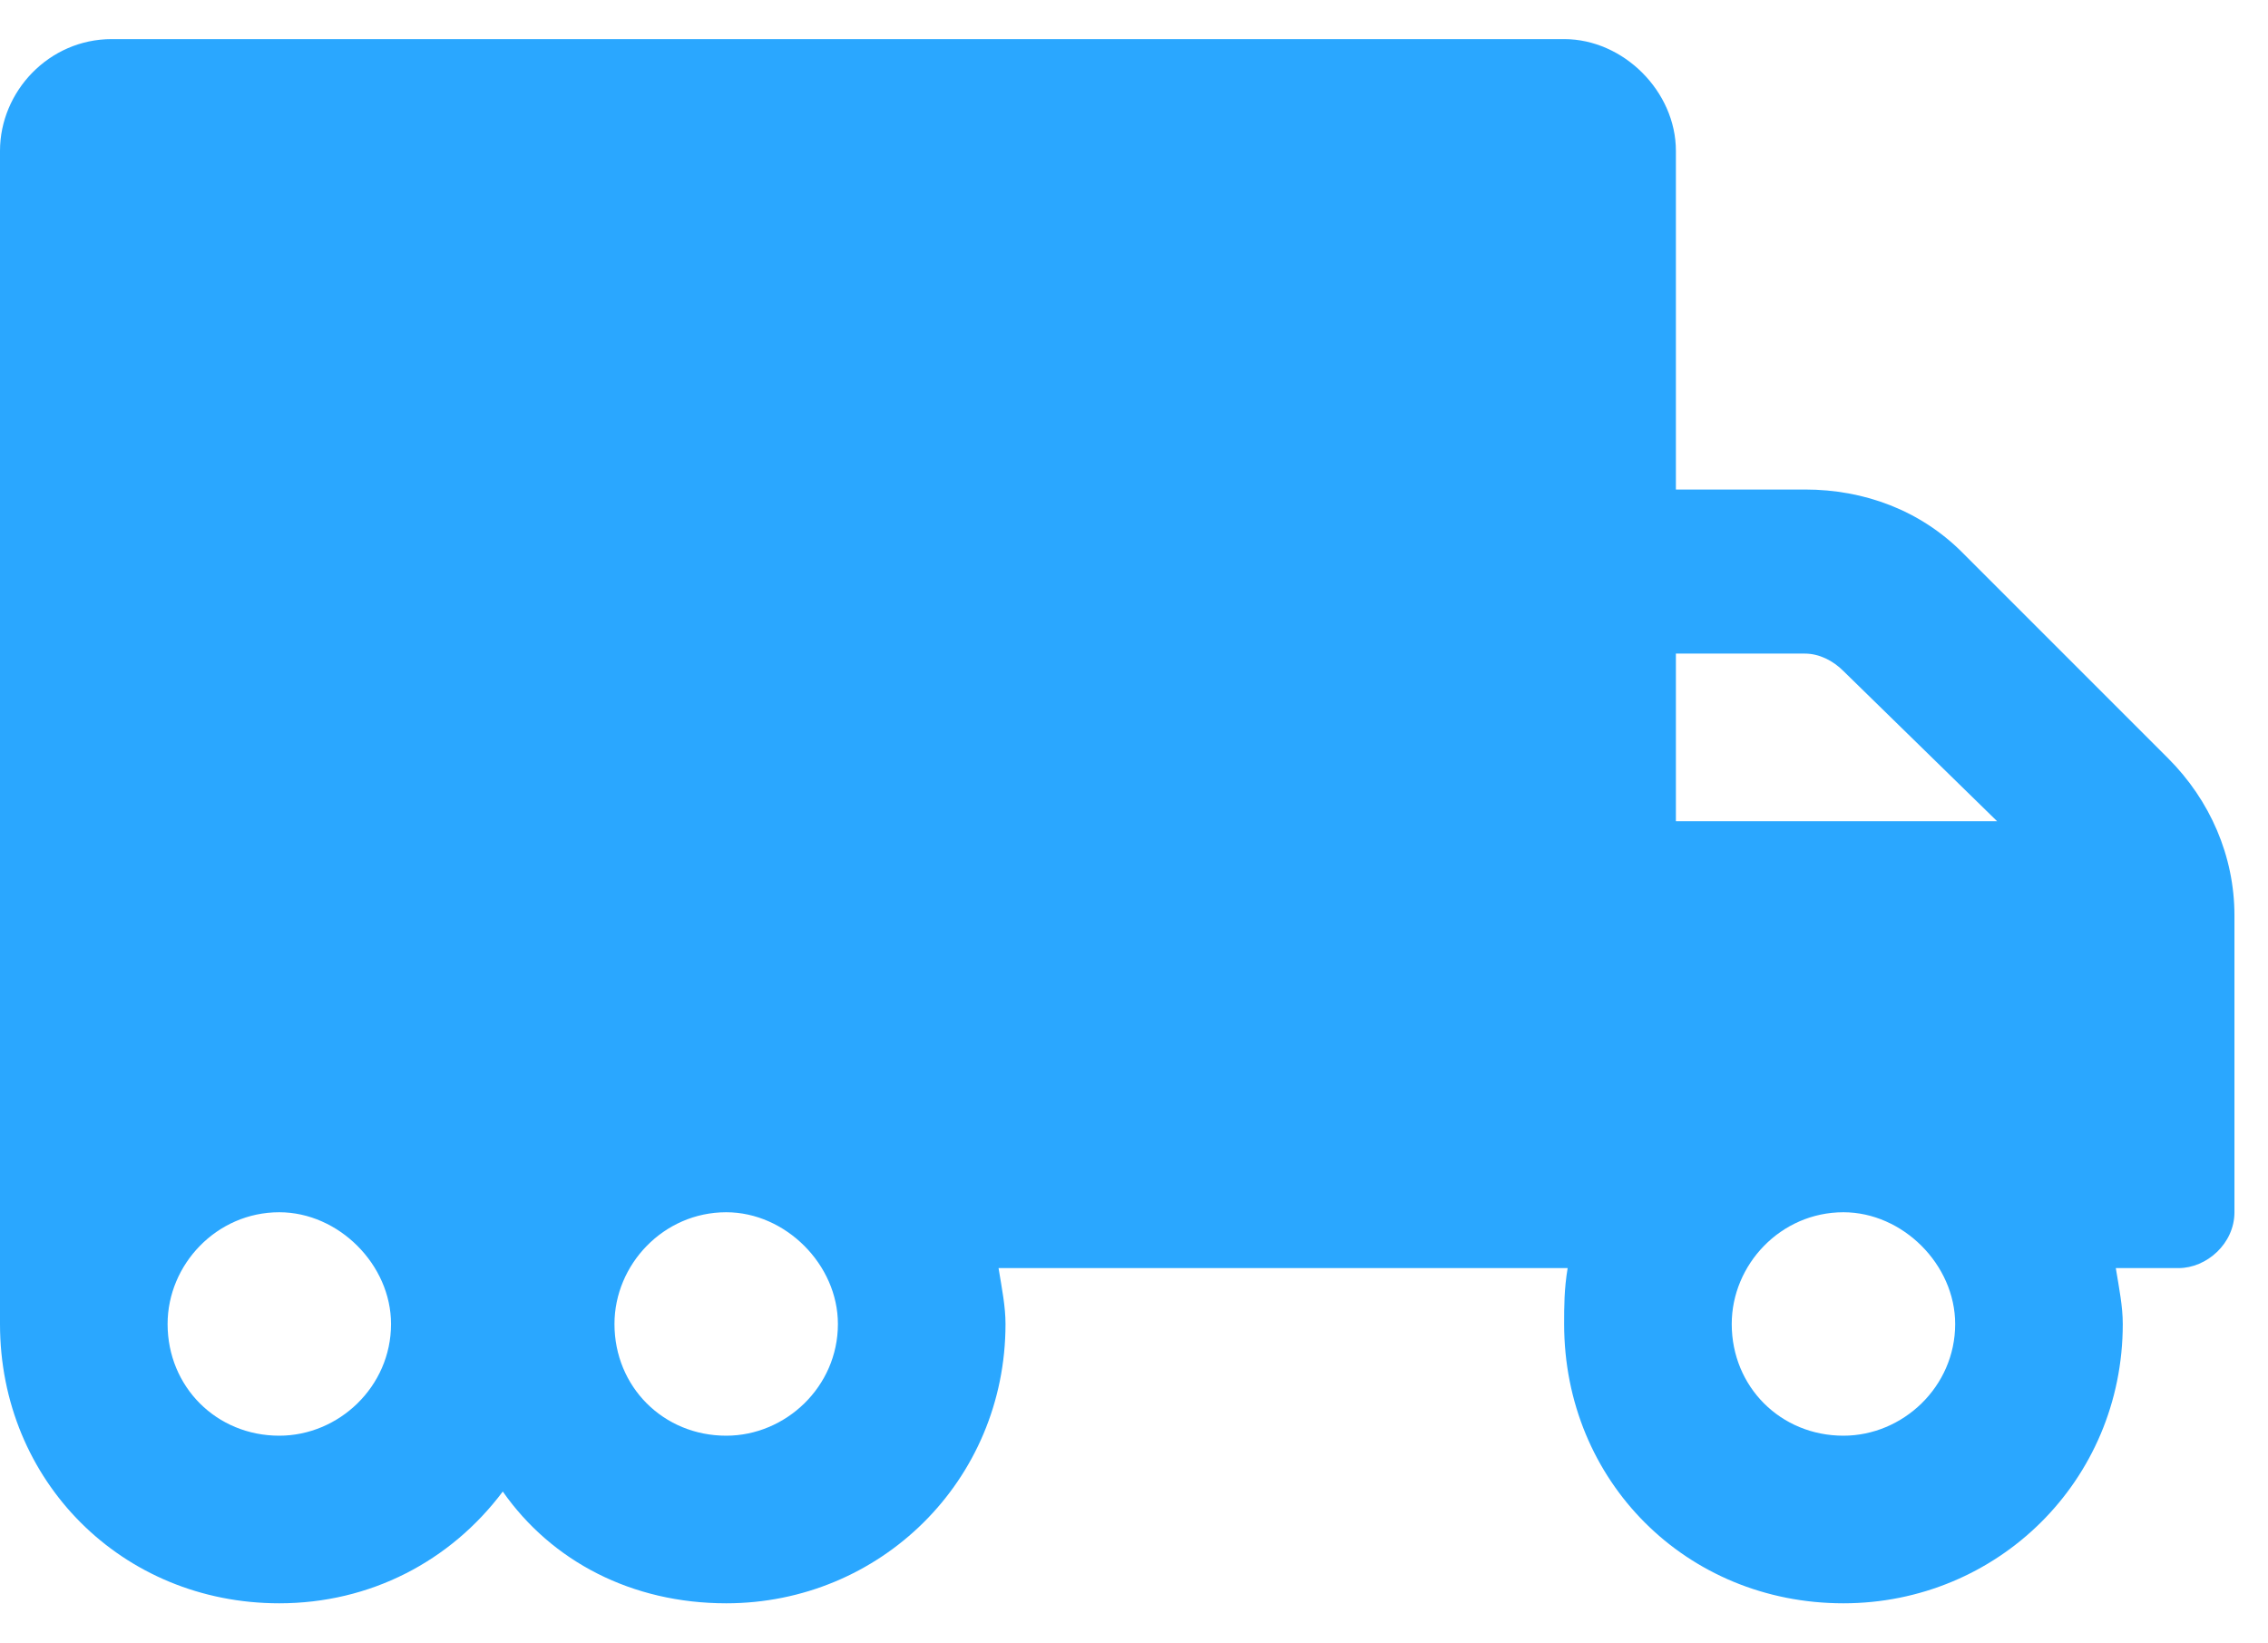
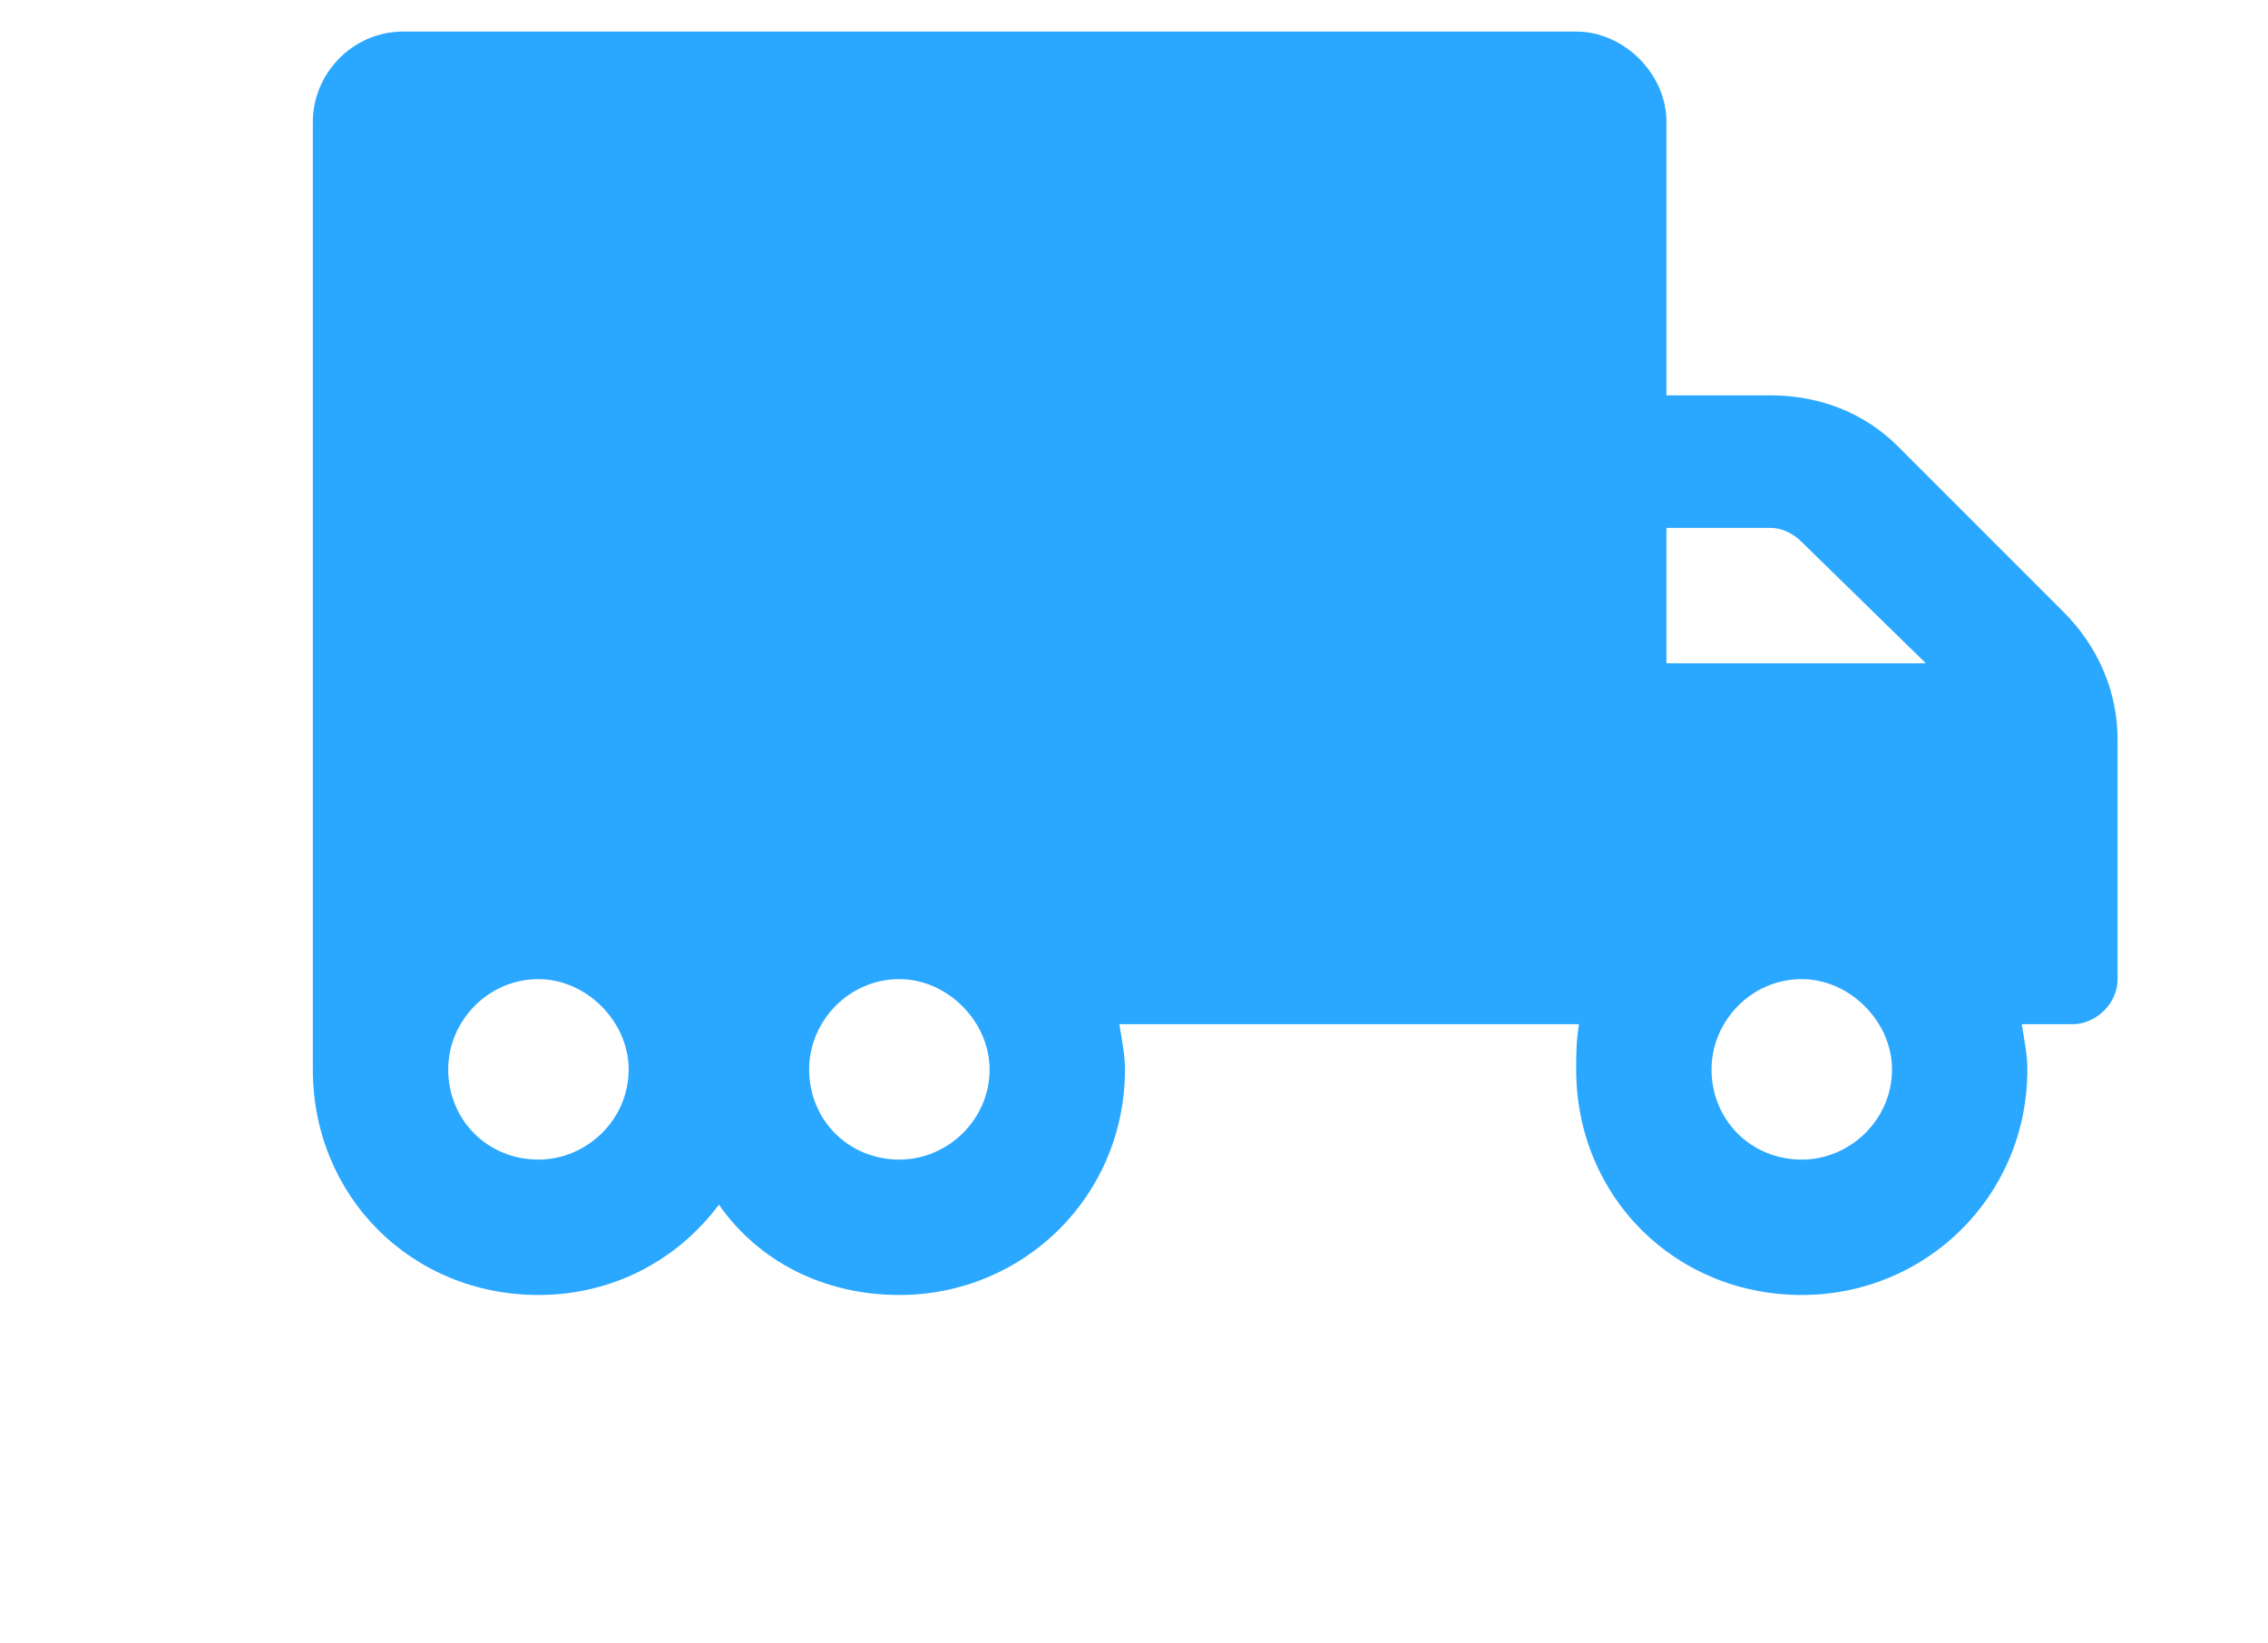
- <svg xmlns="http://www.w3.org/2000/svg" width="29" height="21" viewBox="0 0 29 21" fill="none">
+ <svg xmlns="http://www.w3.org/2000/svg" width="29" height="21" viewBox="0 0 26 26" fill="none">
  <path d="M27.723 9.696L25.089 7.062C24.554 6.527 23.839 6.259 23.08 6.259H21.429V1.929C21.429 1.17 20.759 0.5 20 0.5H1.429C0.625 0.5 0 1.17 0 1.929V16.929C0 18.938 1.562 20.5 3.571 20.5C4.732 20.5 5.759 19.964 6.429 19.071C7.054 19.964 8.08 20.5 9.286 20.5C11.25 20.5 12.857 18.938 12.857 16.929C12.857 16.705 12.812 16.482 12.768 16.214H20.045C20 16.482 20 16.705 20 16.929C20 18.938 21.562 20.5 23.571 20.5C25.536 20.5 27.143 18.938 27.143 16.929C27.143 16.705 27.098 16.482 27.054 16.214H27.857C28.214 16.214 28.571 15.902 28.571 15.5V11.705C28.571 10.946 28.259 10.232 27.723 9.696ZM3.571 18.357C2.768 18.357 2.143 17.732 2.143 16.929C2.143 16.17 2.768 15.5 3.571 15.5C4.33 15.5 5 16.17 5 16.929C5 17.732 4.33 18.357 3.571 18.357ZM9.286 18.357C8.482 18.357 7.857 17.732 7.857 16.929C7.857 16.17 8.482 15.5 9.286 15.5C10.045 15.5 10.714 16.17 10.714 16.929C10.714 17.732 10.045 18.357 9.286 18.357ZM21.429 8.357H23.08C23.259 8.357 23.438 8.446 23.571 8.58L25.536 10.5H21.429V8.357ZM23.571 18.357C22.768 18.357 22.143 17.732 22.143 16.929C22.143 16.17 22.768 15.5 23.571 15.5C24.33 15.5 25 16.17 25 16.929C25 17.732 24.33 18.357 23.571 18.357Z" fill="#2AA7FF" />
</svg>
